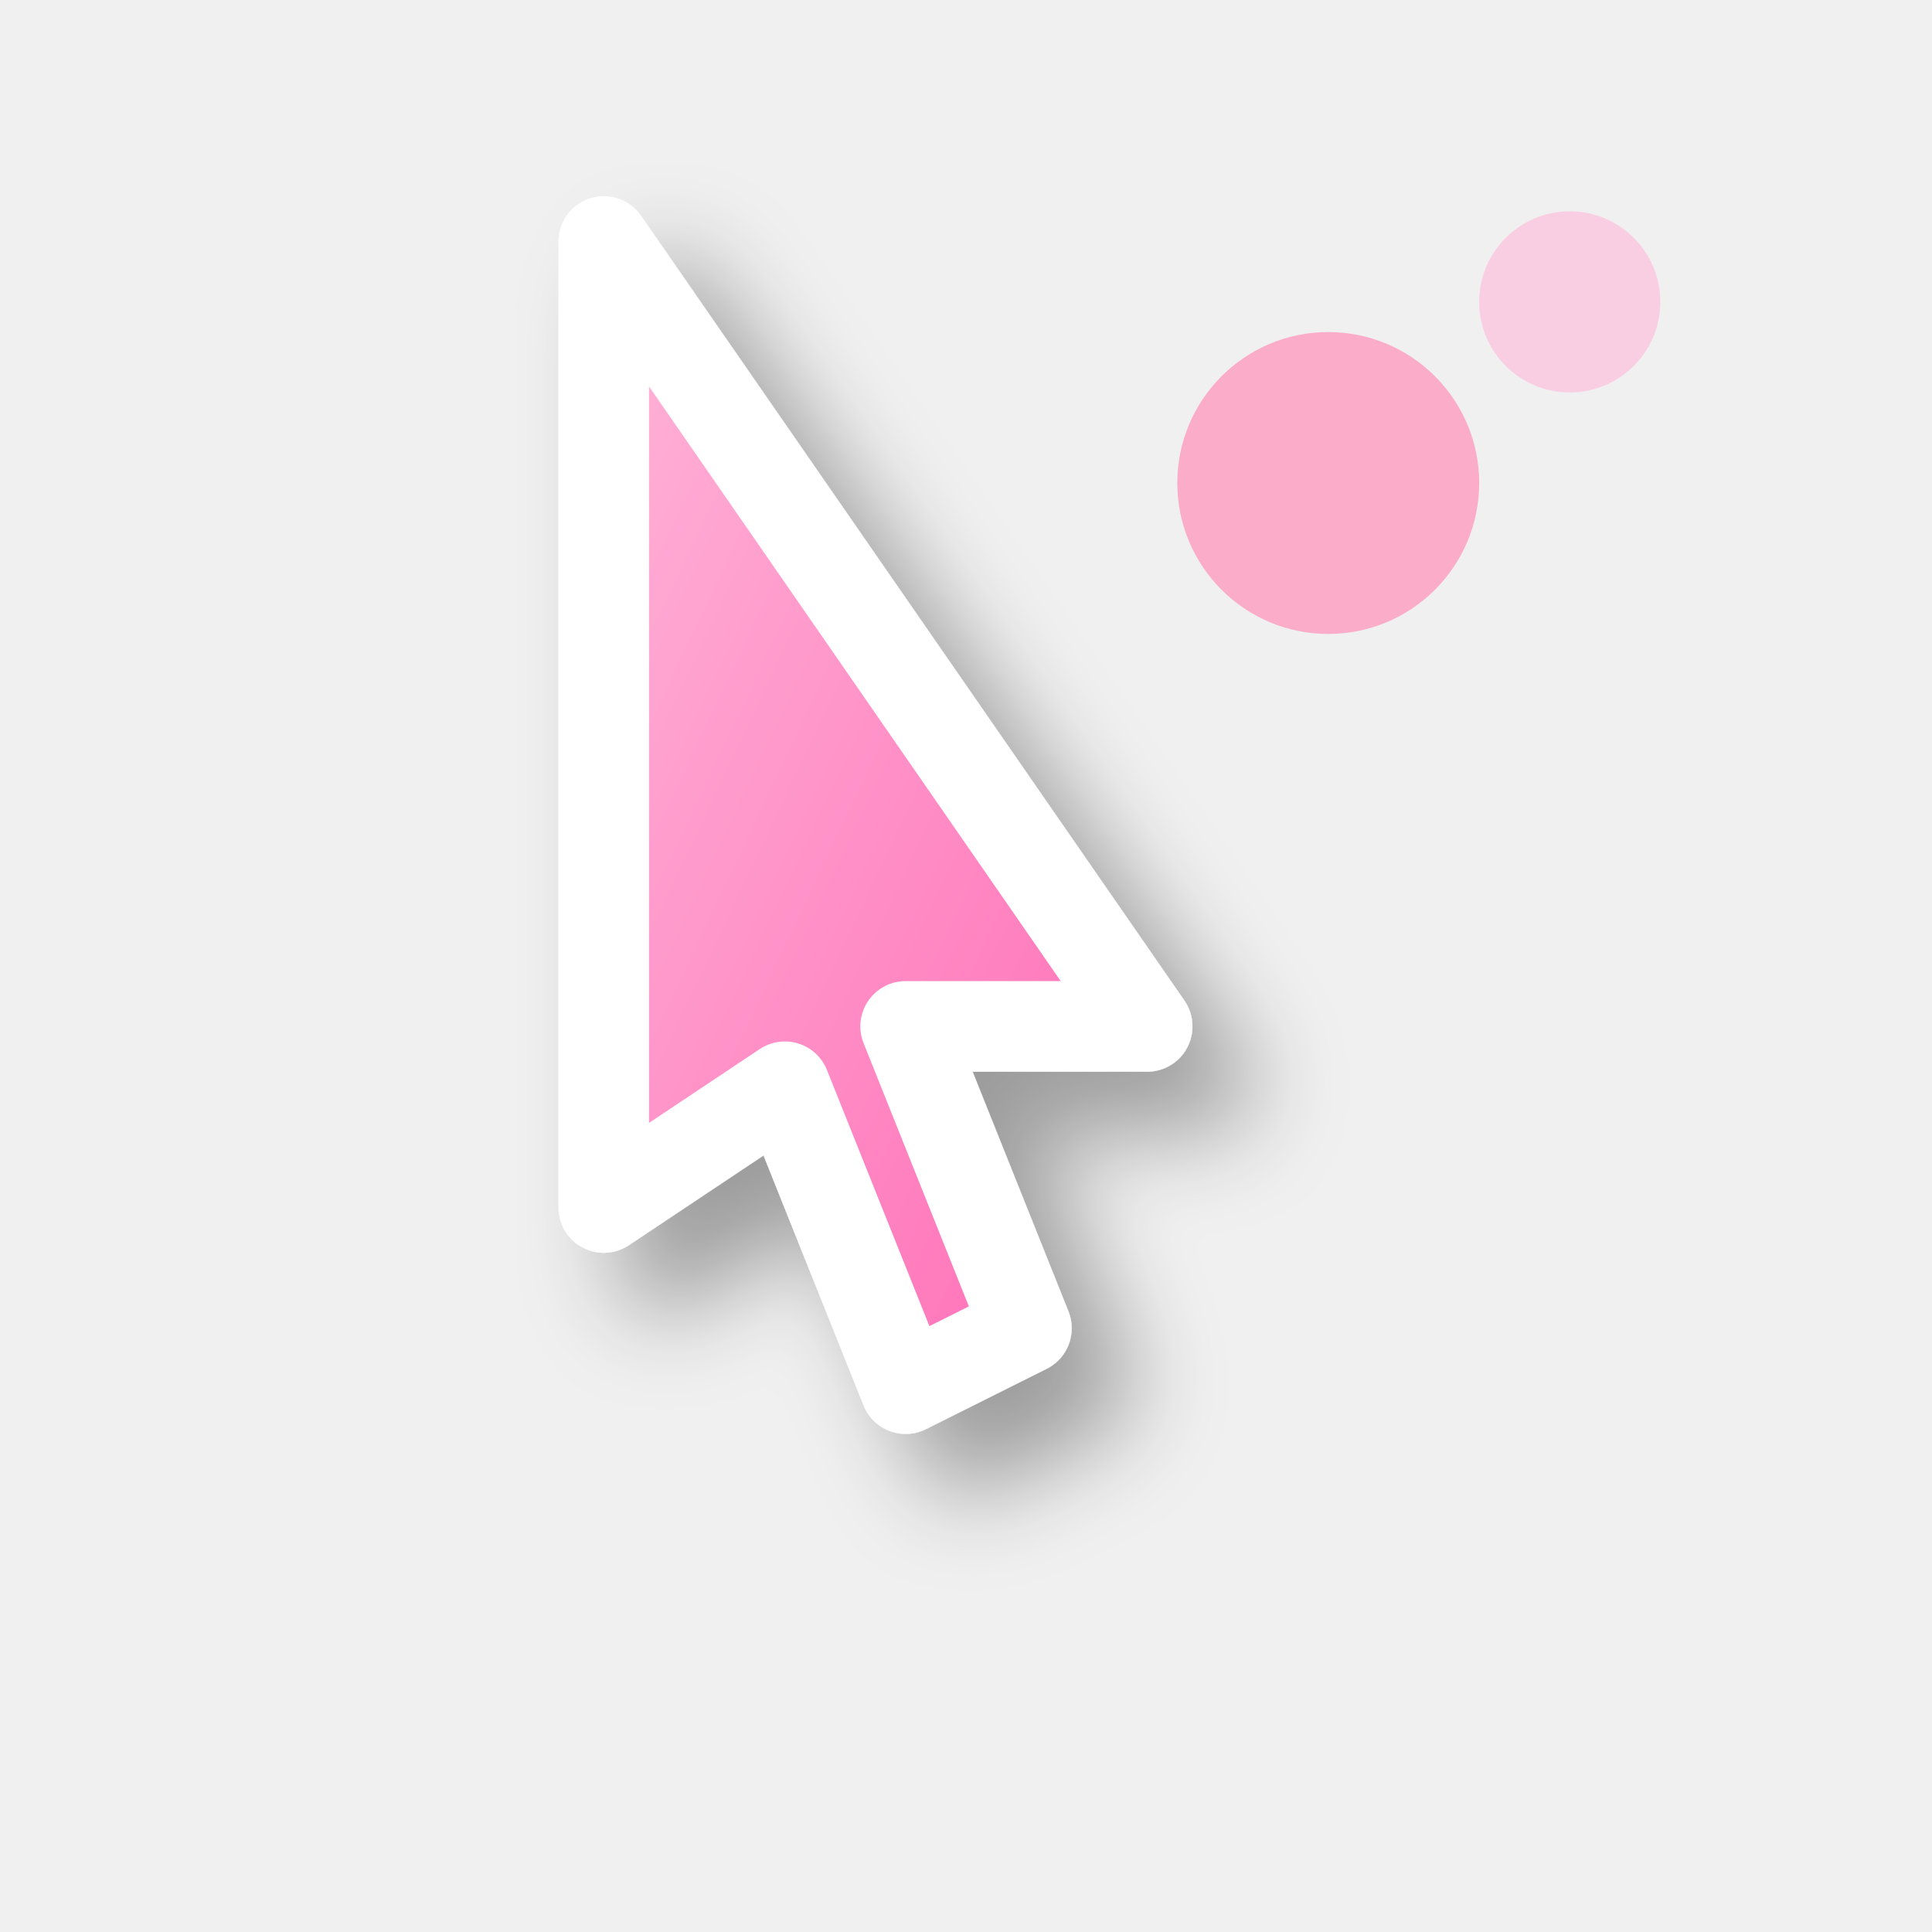
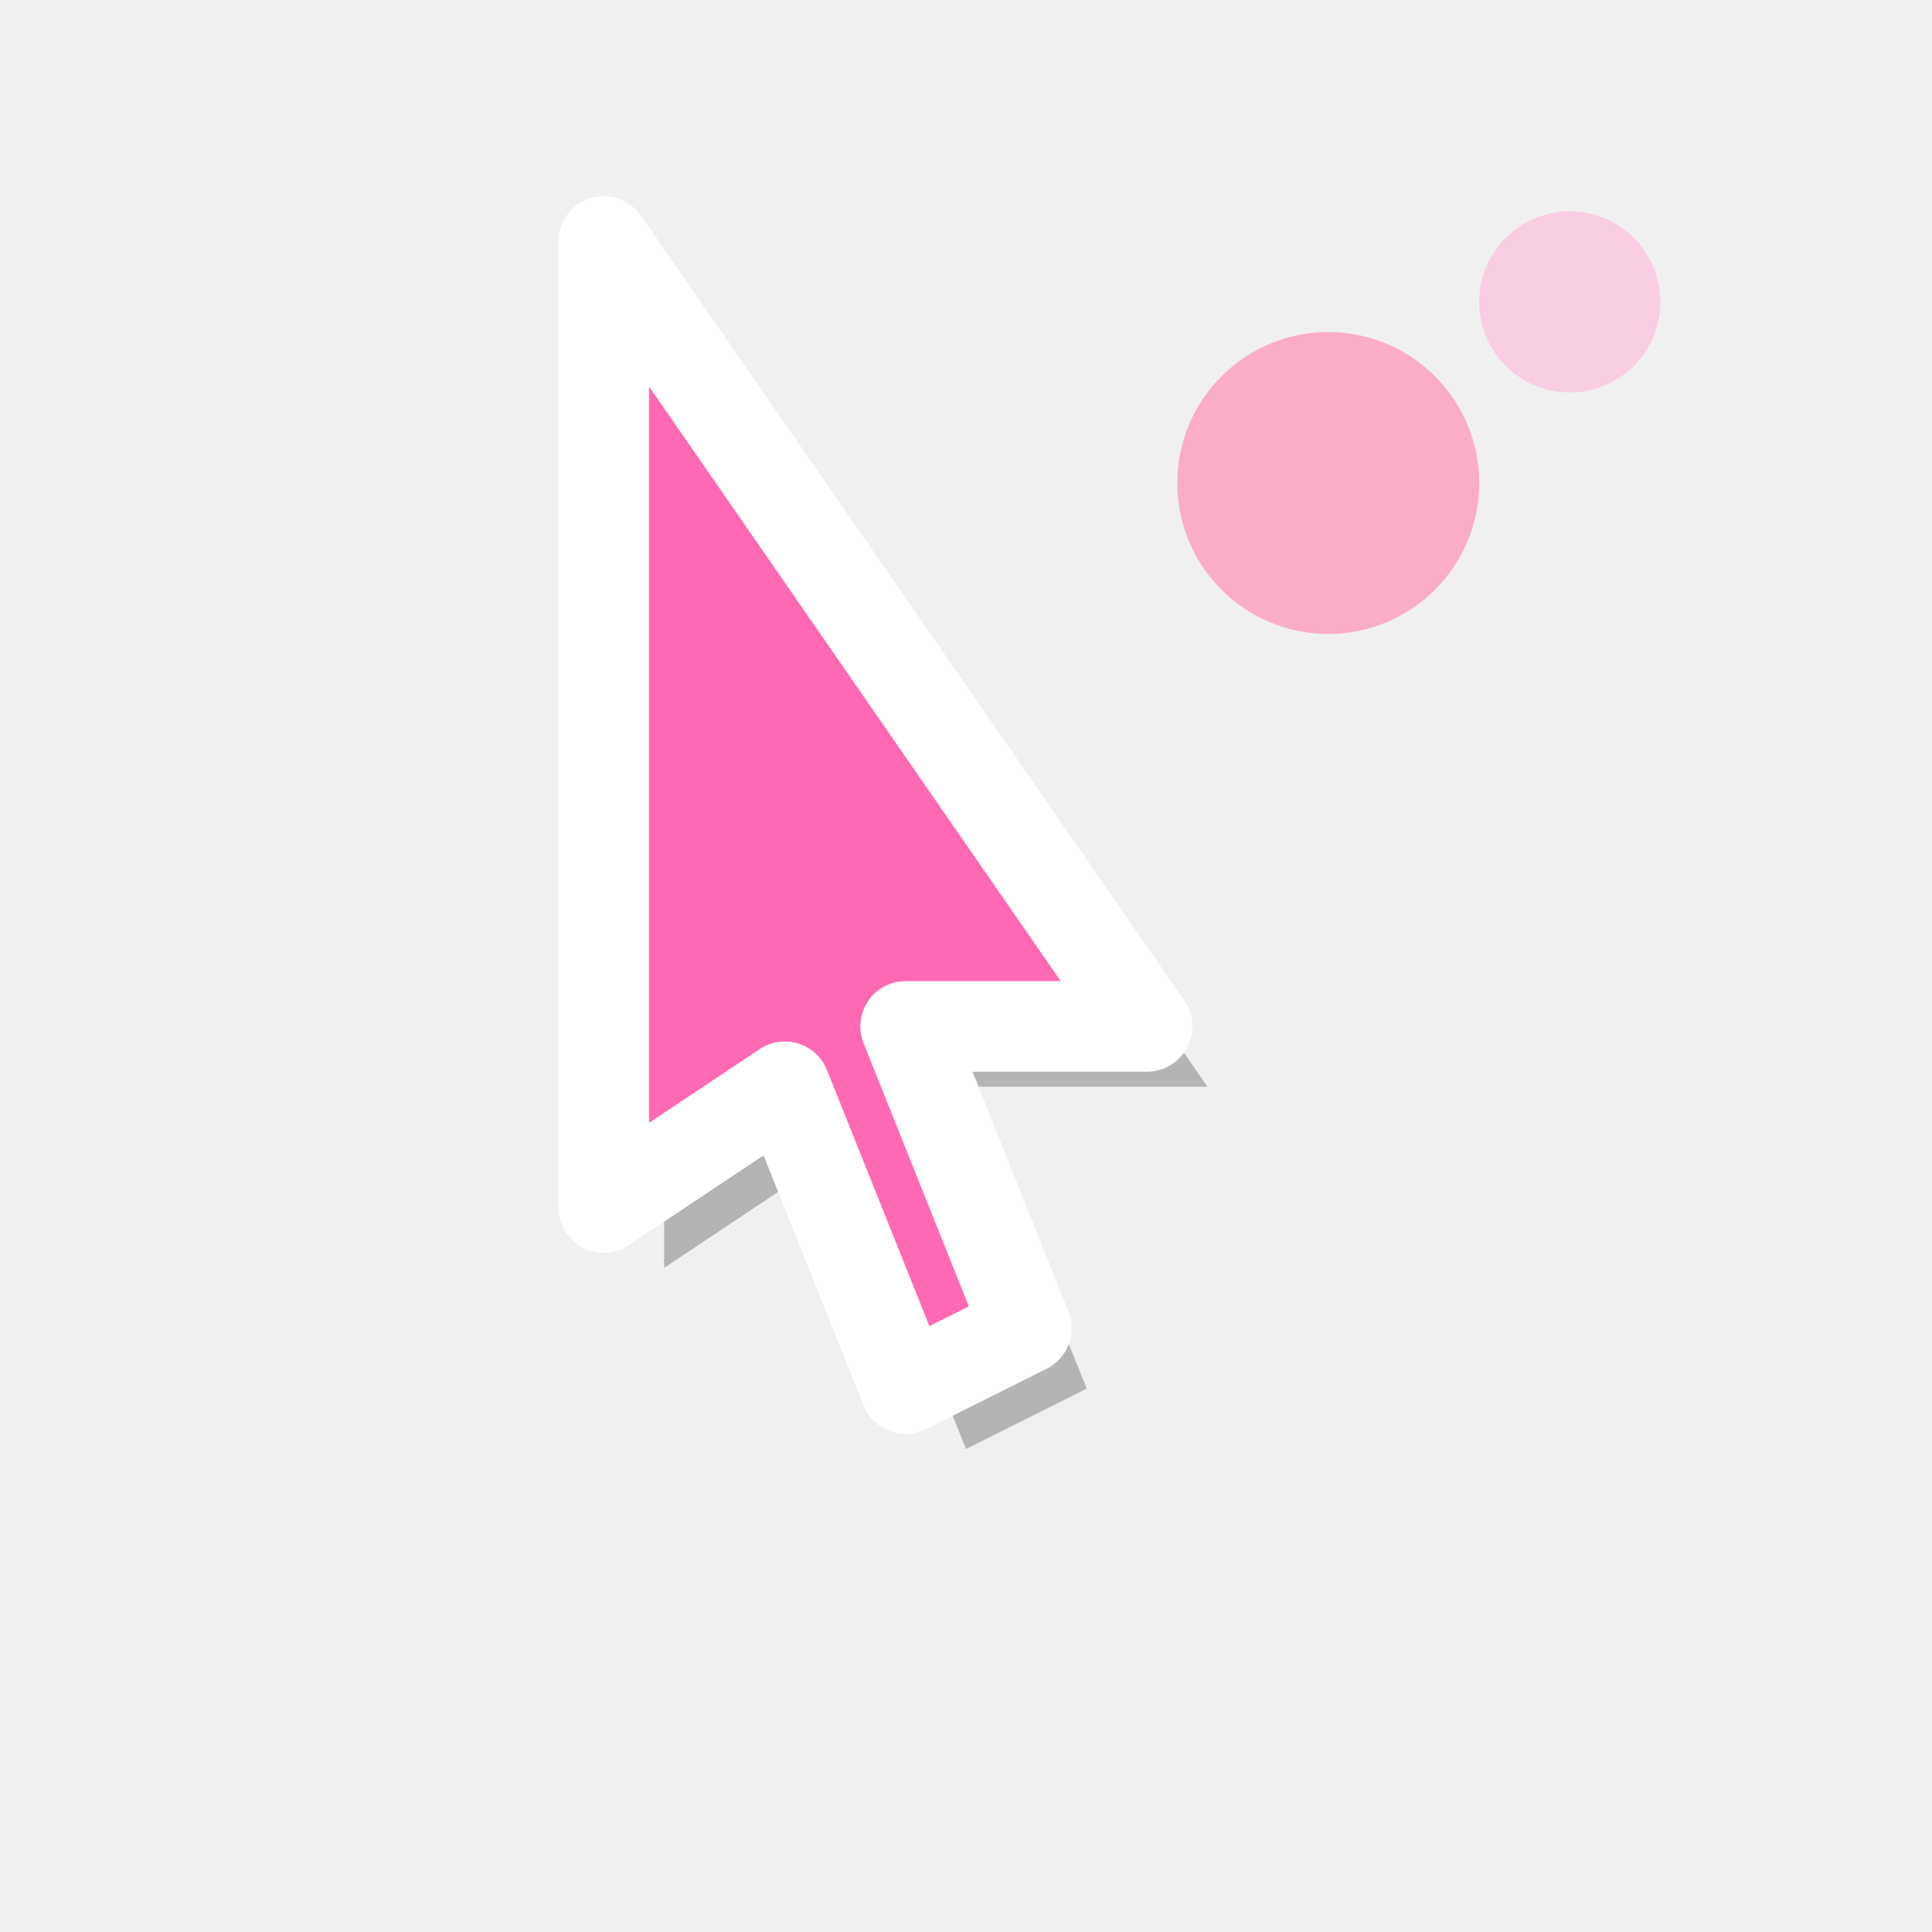
<svg xmlns="http://www.w3.org/2000/svg" width="32" height="32" viewBox="0 0 32 32">
-   <defs>
-     <filter id="shadow" x="-50%" y="-50%" width="200%" height="200%">
-       <feDropShadow dx="1" dy="1" stdDeviation="0.8" flood-opacity="0.35" />
-     </filter>
-     <linearGradient id="pinkGrad" x1="0%" y1="0%" x2="100%" y2="100%">
-       <stop offset="0%" stop-color="#ffb6d9" />
-       <stop offset="100%" stop-color="#ff69b4" />
-     </linearGradient>
-   </defs>
-   <path d="M 10 4 L 10 20 L 13 18 L 15 23 L 17 22 L 15 17 L 19 17 Z" fill="url(#pinkGrad)" stroke="#ffffff" stroke-width="1.5" stroke-linejoin="round" filter="url(#shadow)" />
+   <path d="M 11 5 L 11 21 L 14 19 L 16 24 L 18 23 L 16 18 L 20 18 Z" fill="#000000" opacity="0.25" />
+   <path d="M 10 4 L 10 20 L 13 18 L 15 23 L 17 22 L 15 17 L 19 17 Z" fill="#ff69b4" stroke="#ffffff" stroke-width="1.5" stroke-linejoin="round" />
  <circle cx="22" cy="8" r="2.5" fill="#ff8fb8" opacity="0.7" />
  <circle cx="26" cy="5" r="1.5" fill="#ffb6d9" opacity="0.6" />
</svg>
